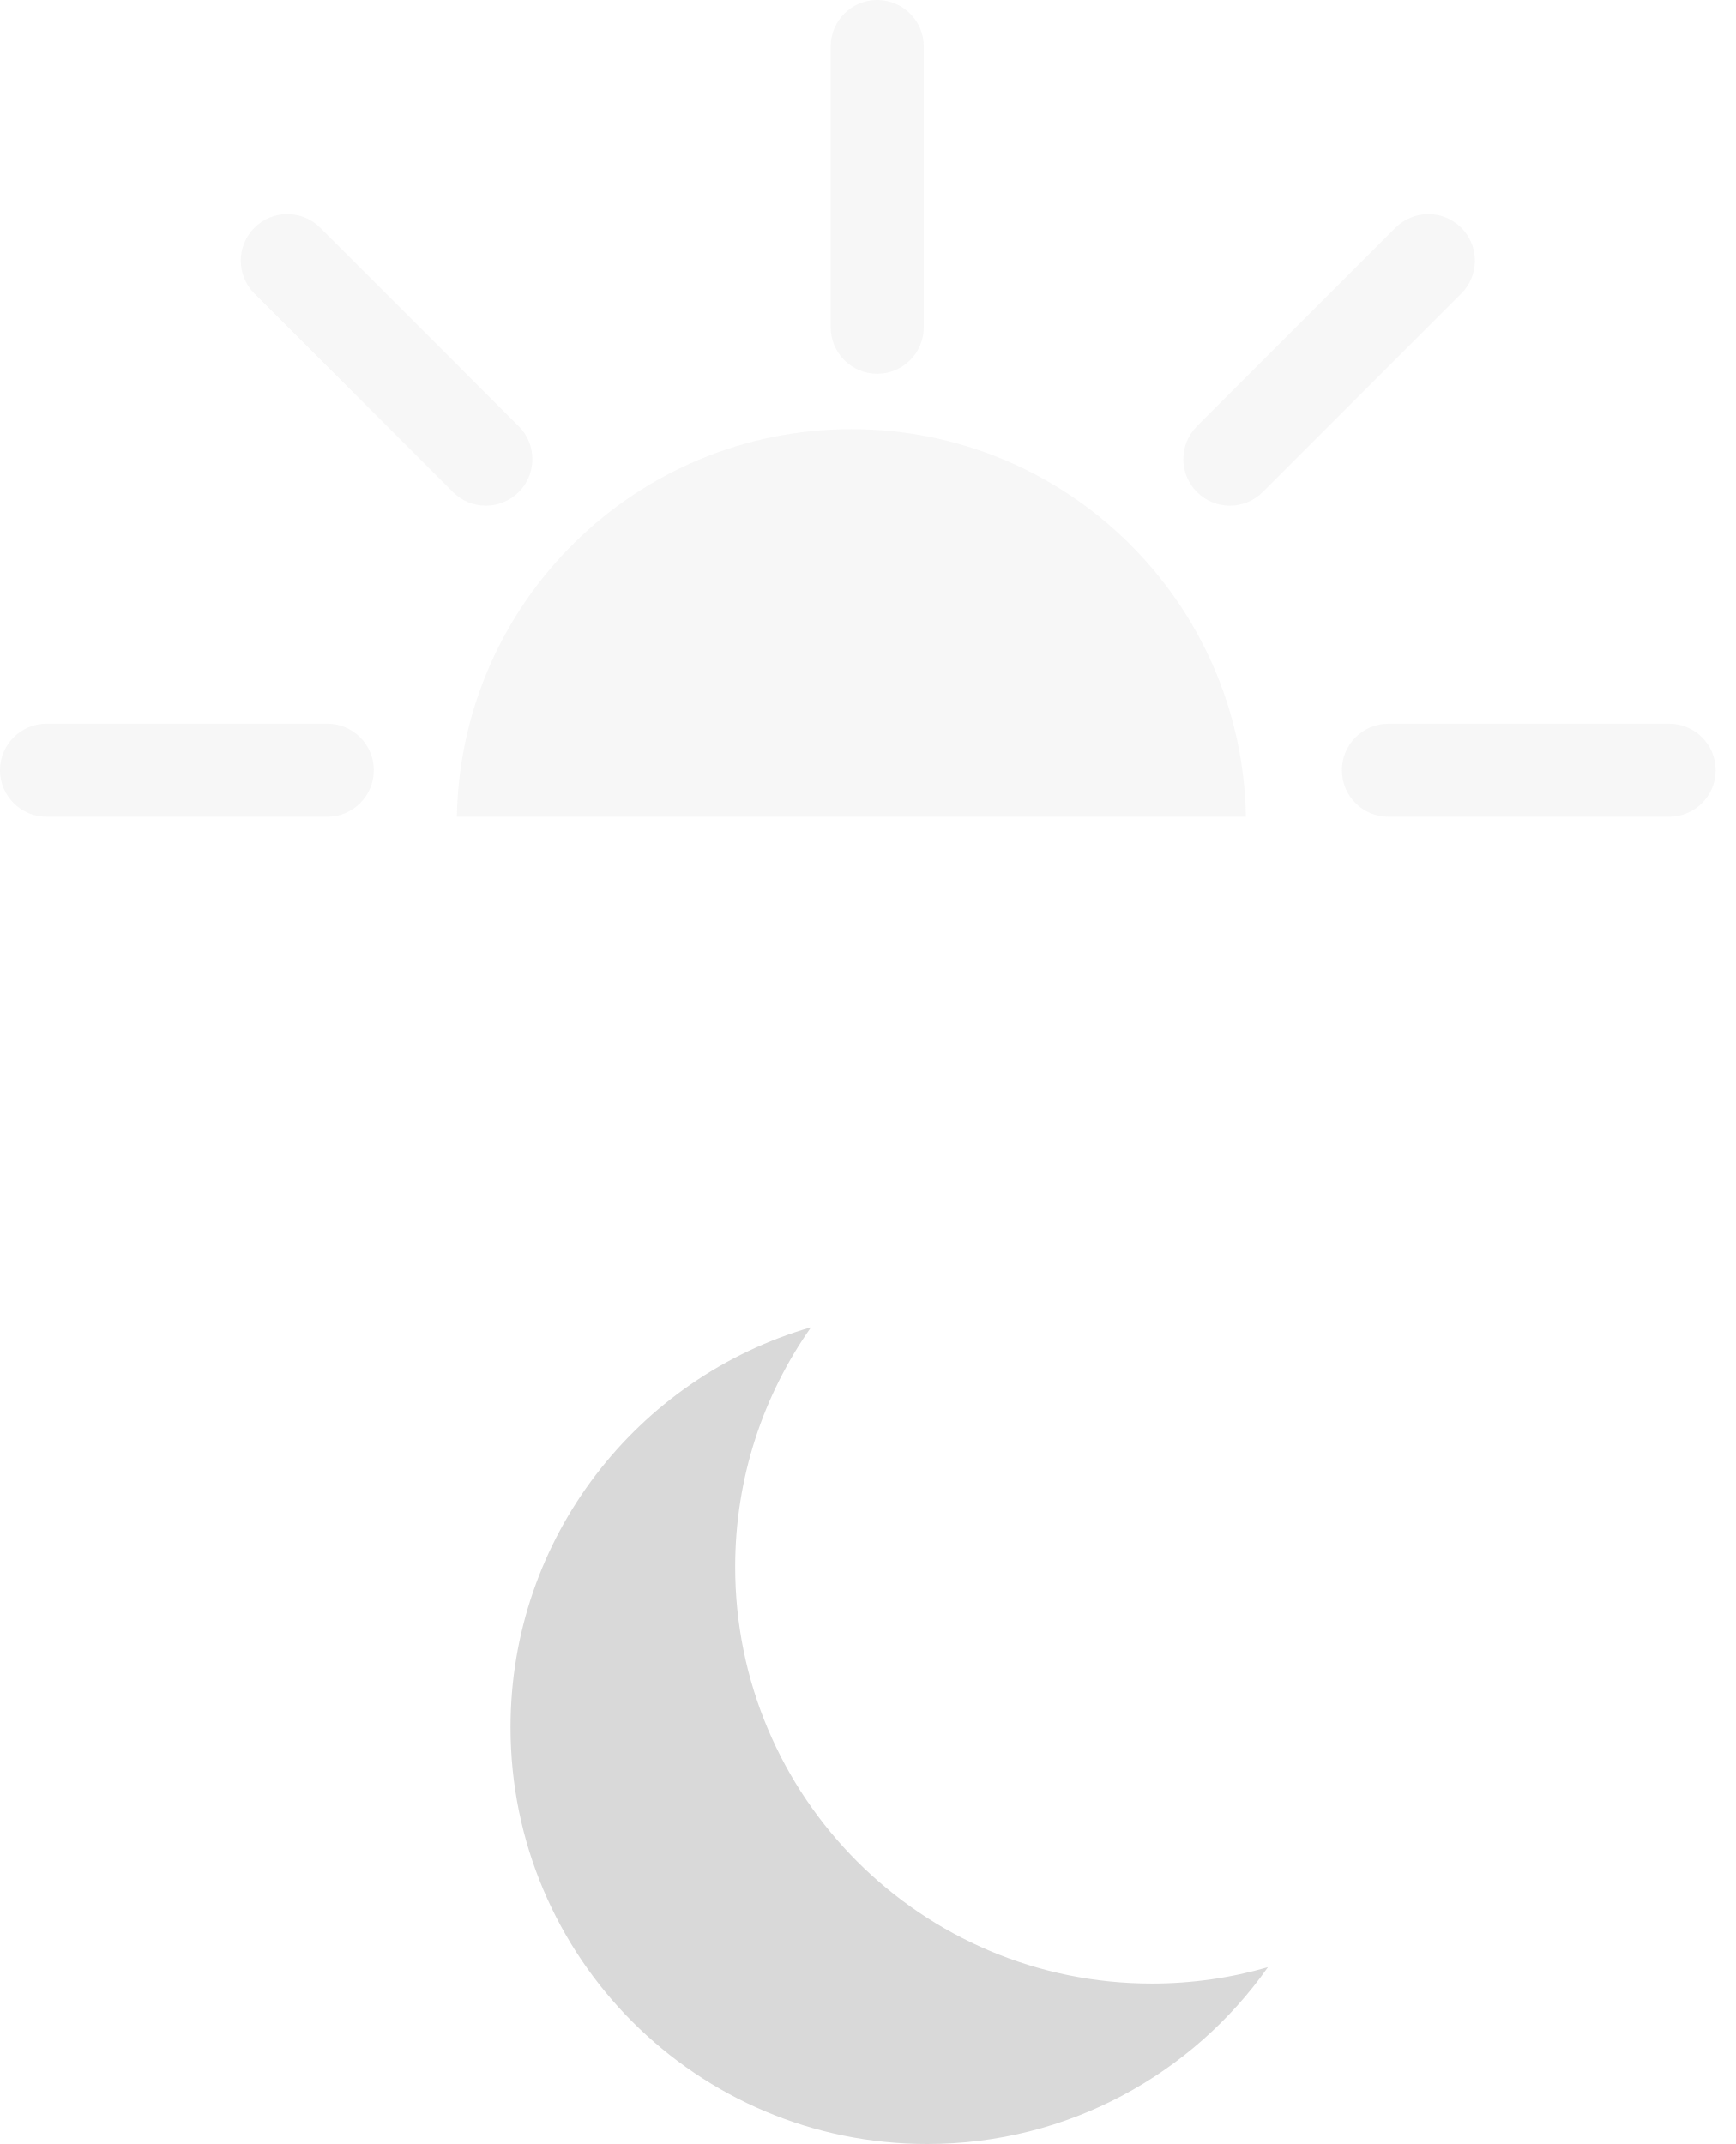
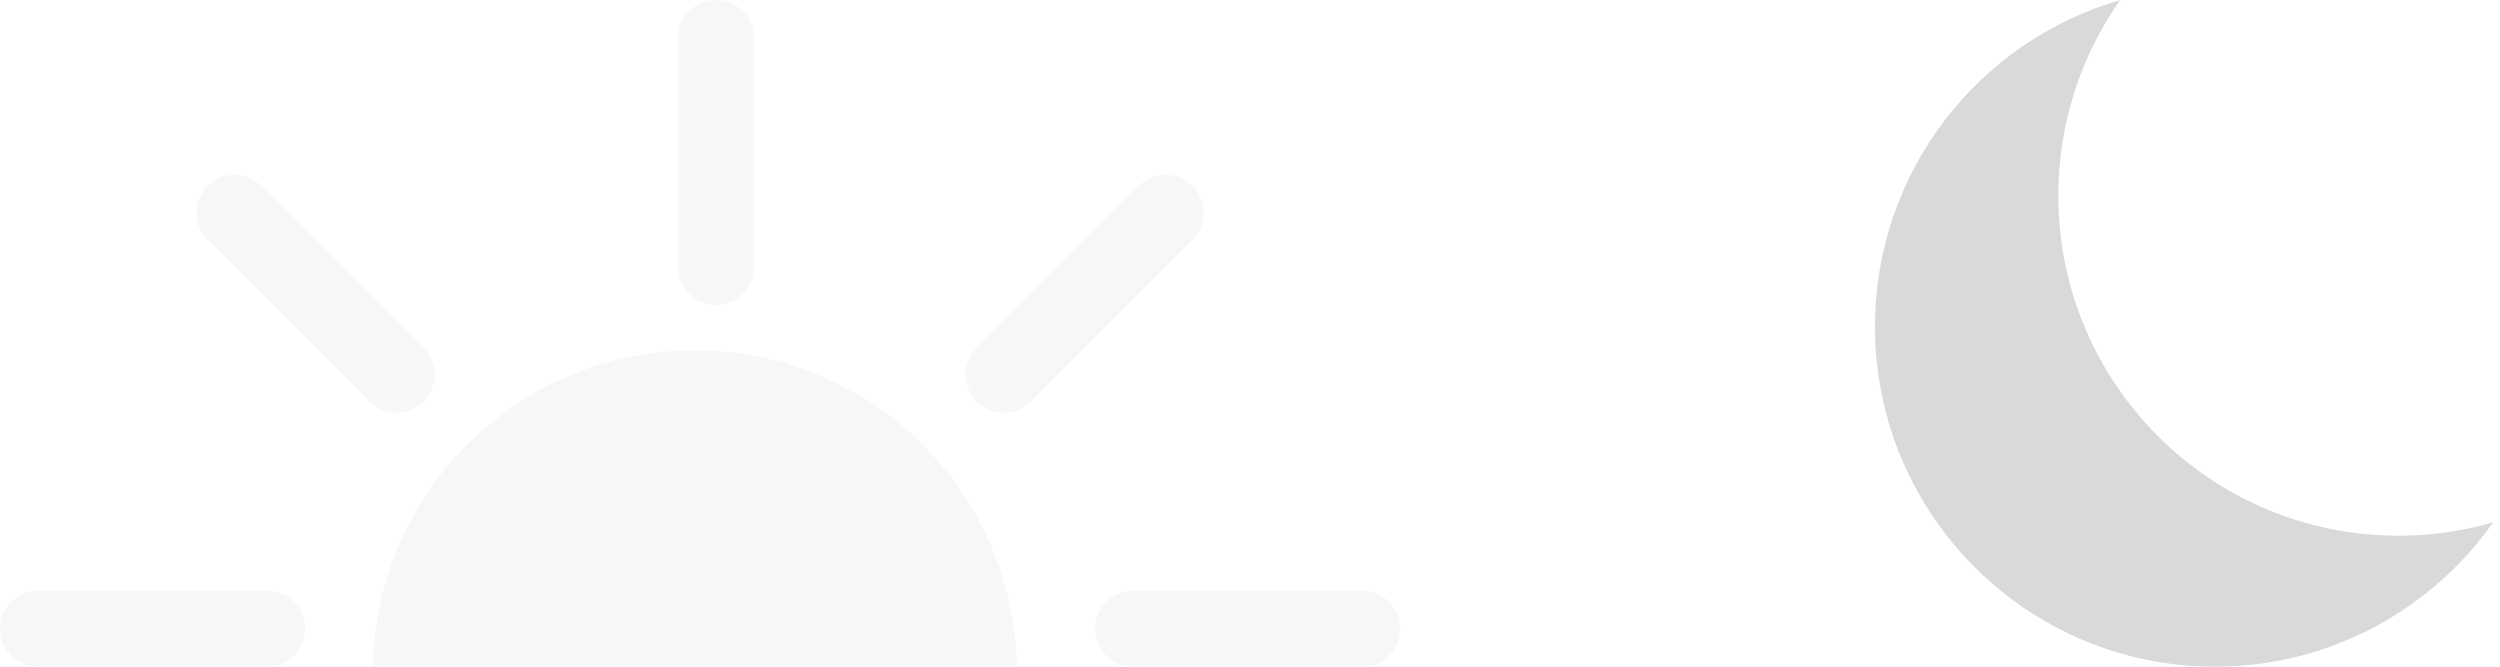
- <svg xmlns="http://www.w3.org/2000/svg" width="34" height="42" viewBox="0 0 34 42" fill="none">
+ <svg xmlns="http://www.w3.org/2000/svg" width="60" height="16" viewBox="0 0 60 16" fill="none">
  <path fill-rule="evenodd" clip-rule="evenodd" d="M24.404 16L8.949 16C9.022 11.794 12.454 8.407 16.677 8.407C20.9 8.407 24.332 11.794 24.404 16Z" fill="#D9D9D9" fill-opacity="0.2" />
  <rect x="16.271" width="1.823" height="7.322" rx="0.912" fill="#D9D9D9" fill-opacity="0.2" />
  <rect y="16" width="1.823" height="7.322" rx="0.912" transform="rotate(-90 0 16)" fill="#D9D9D9" fill-opacity="0.2" />
  <rect width="1.823" height="7.322" rx="0.912" transform="matrix(0 -1 -1 0 33.6055 16)" fill="#D9D9D9" fill-opacity="0.2" />
  <rect x="4.339" y="5.106" width="1.823" height="7.322" rx="0.912" transform="rotate(-45 4.33899 5.10608)" fill="#D9D9D9" fill-opacity="0.2" />
  <rect width="1.823" height="7.322" rx="0.912" transform="matrix(-0.707107 -0.707107 -0.707107 0.707107 29.2665 5.10608)" fill="#D9D9D9" fill-opacity="0.2" />
-   <path fill-rule="evenodd" clip-rule="evenodd" d="M24.835 38.536C24.113 38.745 23.35 38.857 22.561 38.857C18.054 38.857 14.4 35.203 14.4 30.696C14.4 28.948 14.95 27.328 15.886 26C12.486 26.985 10 30.122 10 33.839C10 38.346 13.654 42 18.161 42C20.919 42 23.358 40.631 24.835 38.536Z" fill="#D9D9D9" />
+   <path fill-rule="evenodd" clip-rule="evenodd" d="M59.835 12.536C59.113 12.745 58.35 12.857 57.561 12.857C53.054 12.857 49.4 9.203 49.4 4.696C49.4 2.948 49.95 1.328 50.886 -2.20942e-05C47.486 0.985 45 4.122 45 7.839C45 12.346 48.654 16 53.161 16C55.919 16 58.358 14.631 59.835 12.536Z" fill="#D9D9D9" />
</svg>
